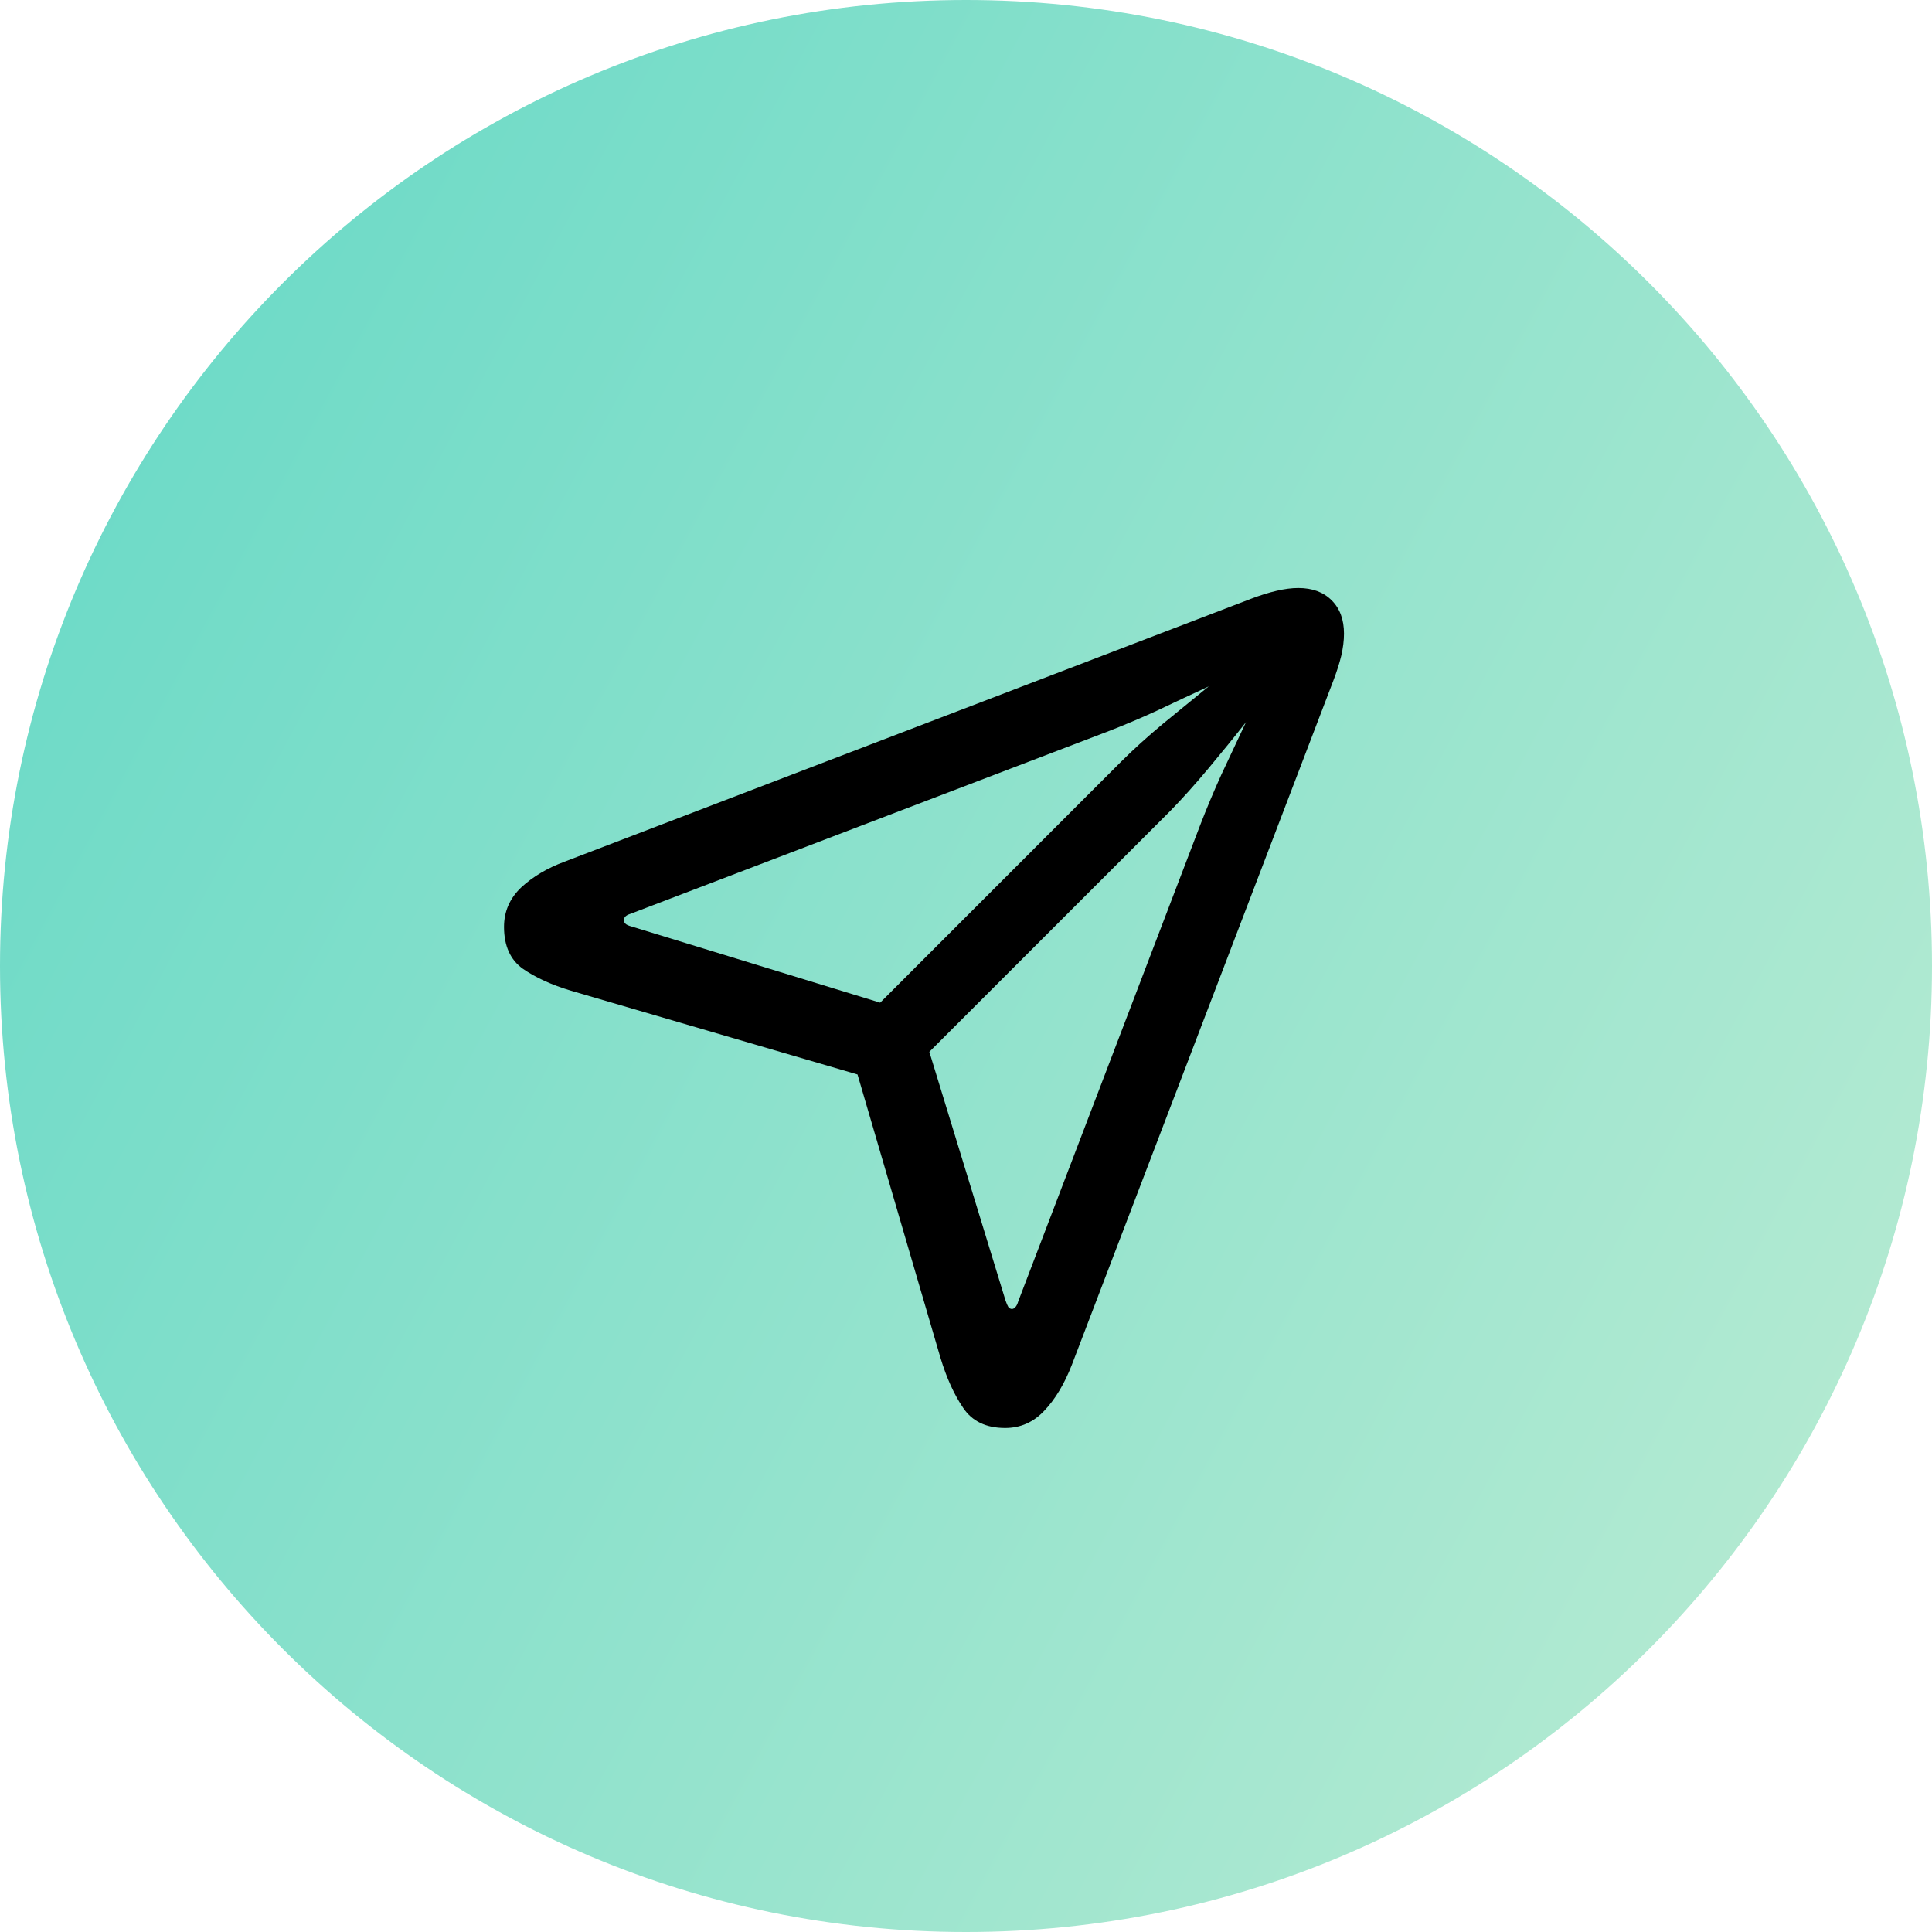
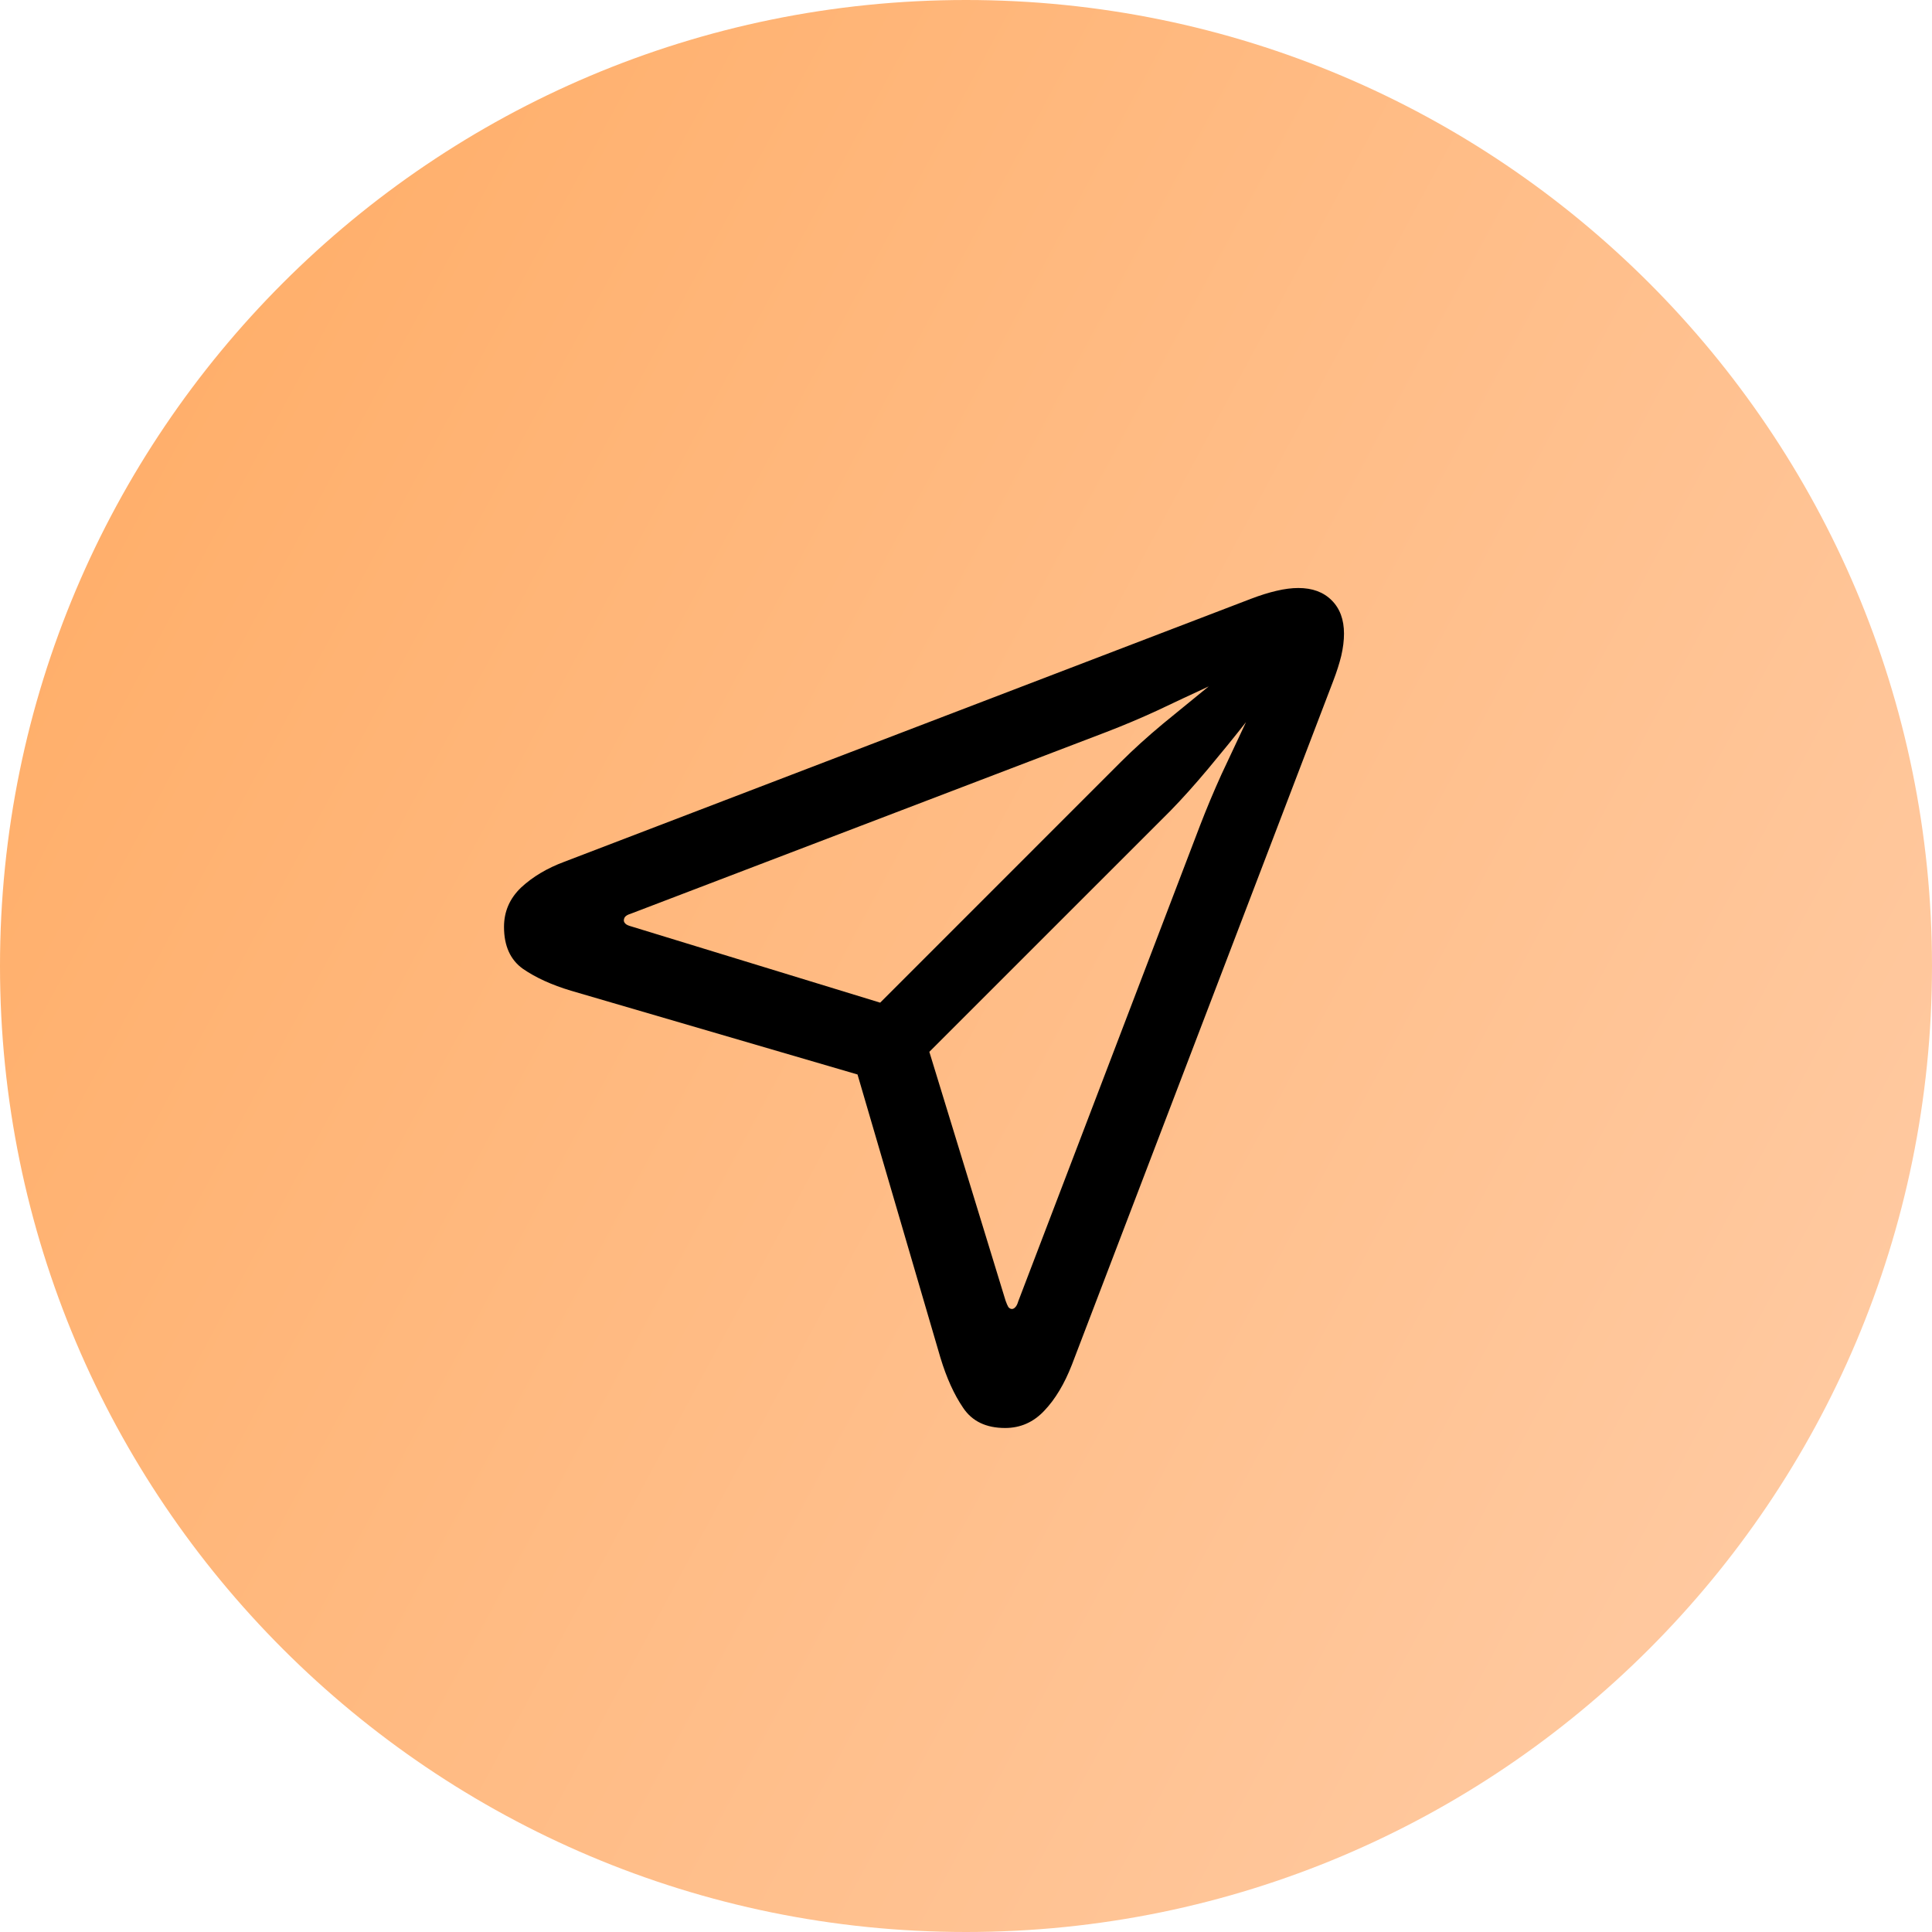
<svg xmlns="http://www.w3.org/2000/svg" width="40" height="40" viewBox="0 0 40 40" fill="none">
  <rect width="40" height="40" rx="20" fill="url(#paint0_linear_5842_17500)" />
  <path d="M20.81 29.565C20.416 29.565 20.126 29.426 19.94 29.146C19.753 28.872 19.597 28.527 19.471 28.111L17.754 22.246L11.823 20.512C11.423 20.392 11.092 20.241 10.829 20.06C10.566 19.874 10.435 19.584 10.435 19.19C10.435 18.872 10.553 18.601 10.788 18.376C11.029 18.152 11.328 17.974 11.684 17.842L25.904 12.396C26.09 12.325 26.265 12.27 26.43 12.232C26.594 12.193 26.744 12.174 26.881 12.174C27.172 12.174 27.402 12.259 27.571 12.429C27.741 12.598 27.826 12.828 27.826 13.119C27.826 13.261 27.807 13.414 27.769 13.579C27.73 13.738 27.675 13.91 27.604 14.096L22.191 28.259C22.037 28.653 21.848 28.968 21.624 29.204C21.399 29.445 21.128 29.565 20.81 29.565ZM18.223 20.759L23.217 15.764C23.464 15.518 23.751 15.257 24.08 14.983C24.414 14.71 24.729 14.452 25.025 14.211C24.658 14.381 24.302 14.548 23.957 14.712C23.612 14.871 23.261 15.019 22.905 15.156L13.055 18.919C13.001 18.935 12.962 18.957 12.94 18.984C12.924 19.006 12.916 19.031 12.916 19.058C12.916 19.08 12.927 19.102 12.949 19.124C12.97 19.146 13.012 19.165 13.072 19.181L18.223 20.759ZM20.95 27.101C20.977 27.101 21.002 27.087 21.024 27.06C21.046 27.038 21.065 26.999 21.081 26.945L24.844 17.095C24.981 16.739 25.129 16.386 25.288 16.035C25.452 15.684 25.622 15.323 25.797 14.951C25.561 15.252 25.301 15.572 25.017 15.912C24.737 16.246 24.477 16.536 24.236 16.783L19.241 21.777L20.819 26.928C20.84 26.988 20.86 27.032 20.876 27.06C20.898 27.087 20.923 27.101 20.95 27.101Z" fill="black" />
  <defs>
    <linearGradient id="paint0_linear_5842_17500" x1="40" y1="38.753" x2="-6.681" y2="13.638" gradientUnits="userSpaceOnUse">
-       <stop stop-color="#BCECD3" />
-       <stop offset="1" stop-color="#64D8C6" />
+       <stop stop-color="#ffcda8" />
+       <stop offset="1" stop-color="#ffab63" />
    </linearGradient>
  </defs>
</svg>
